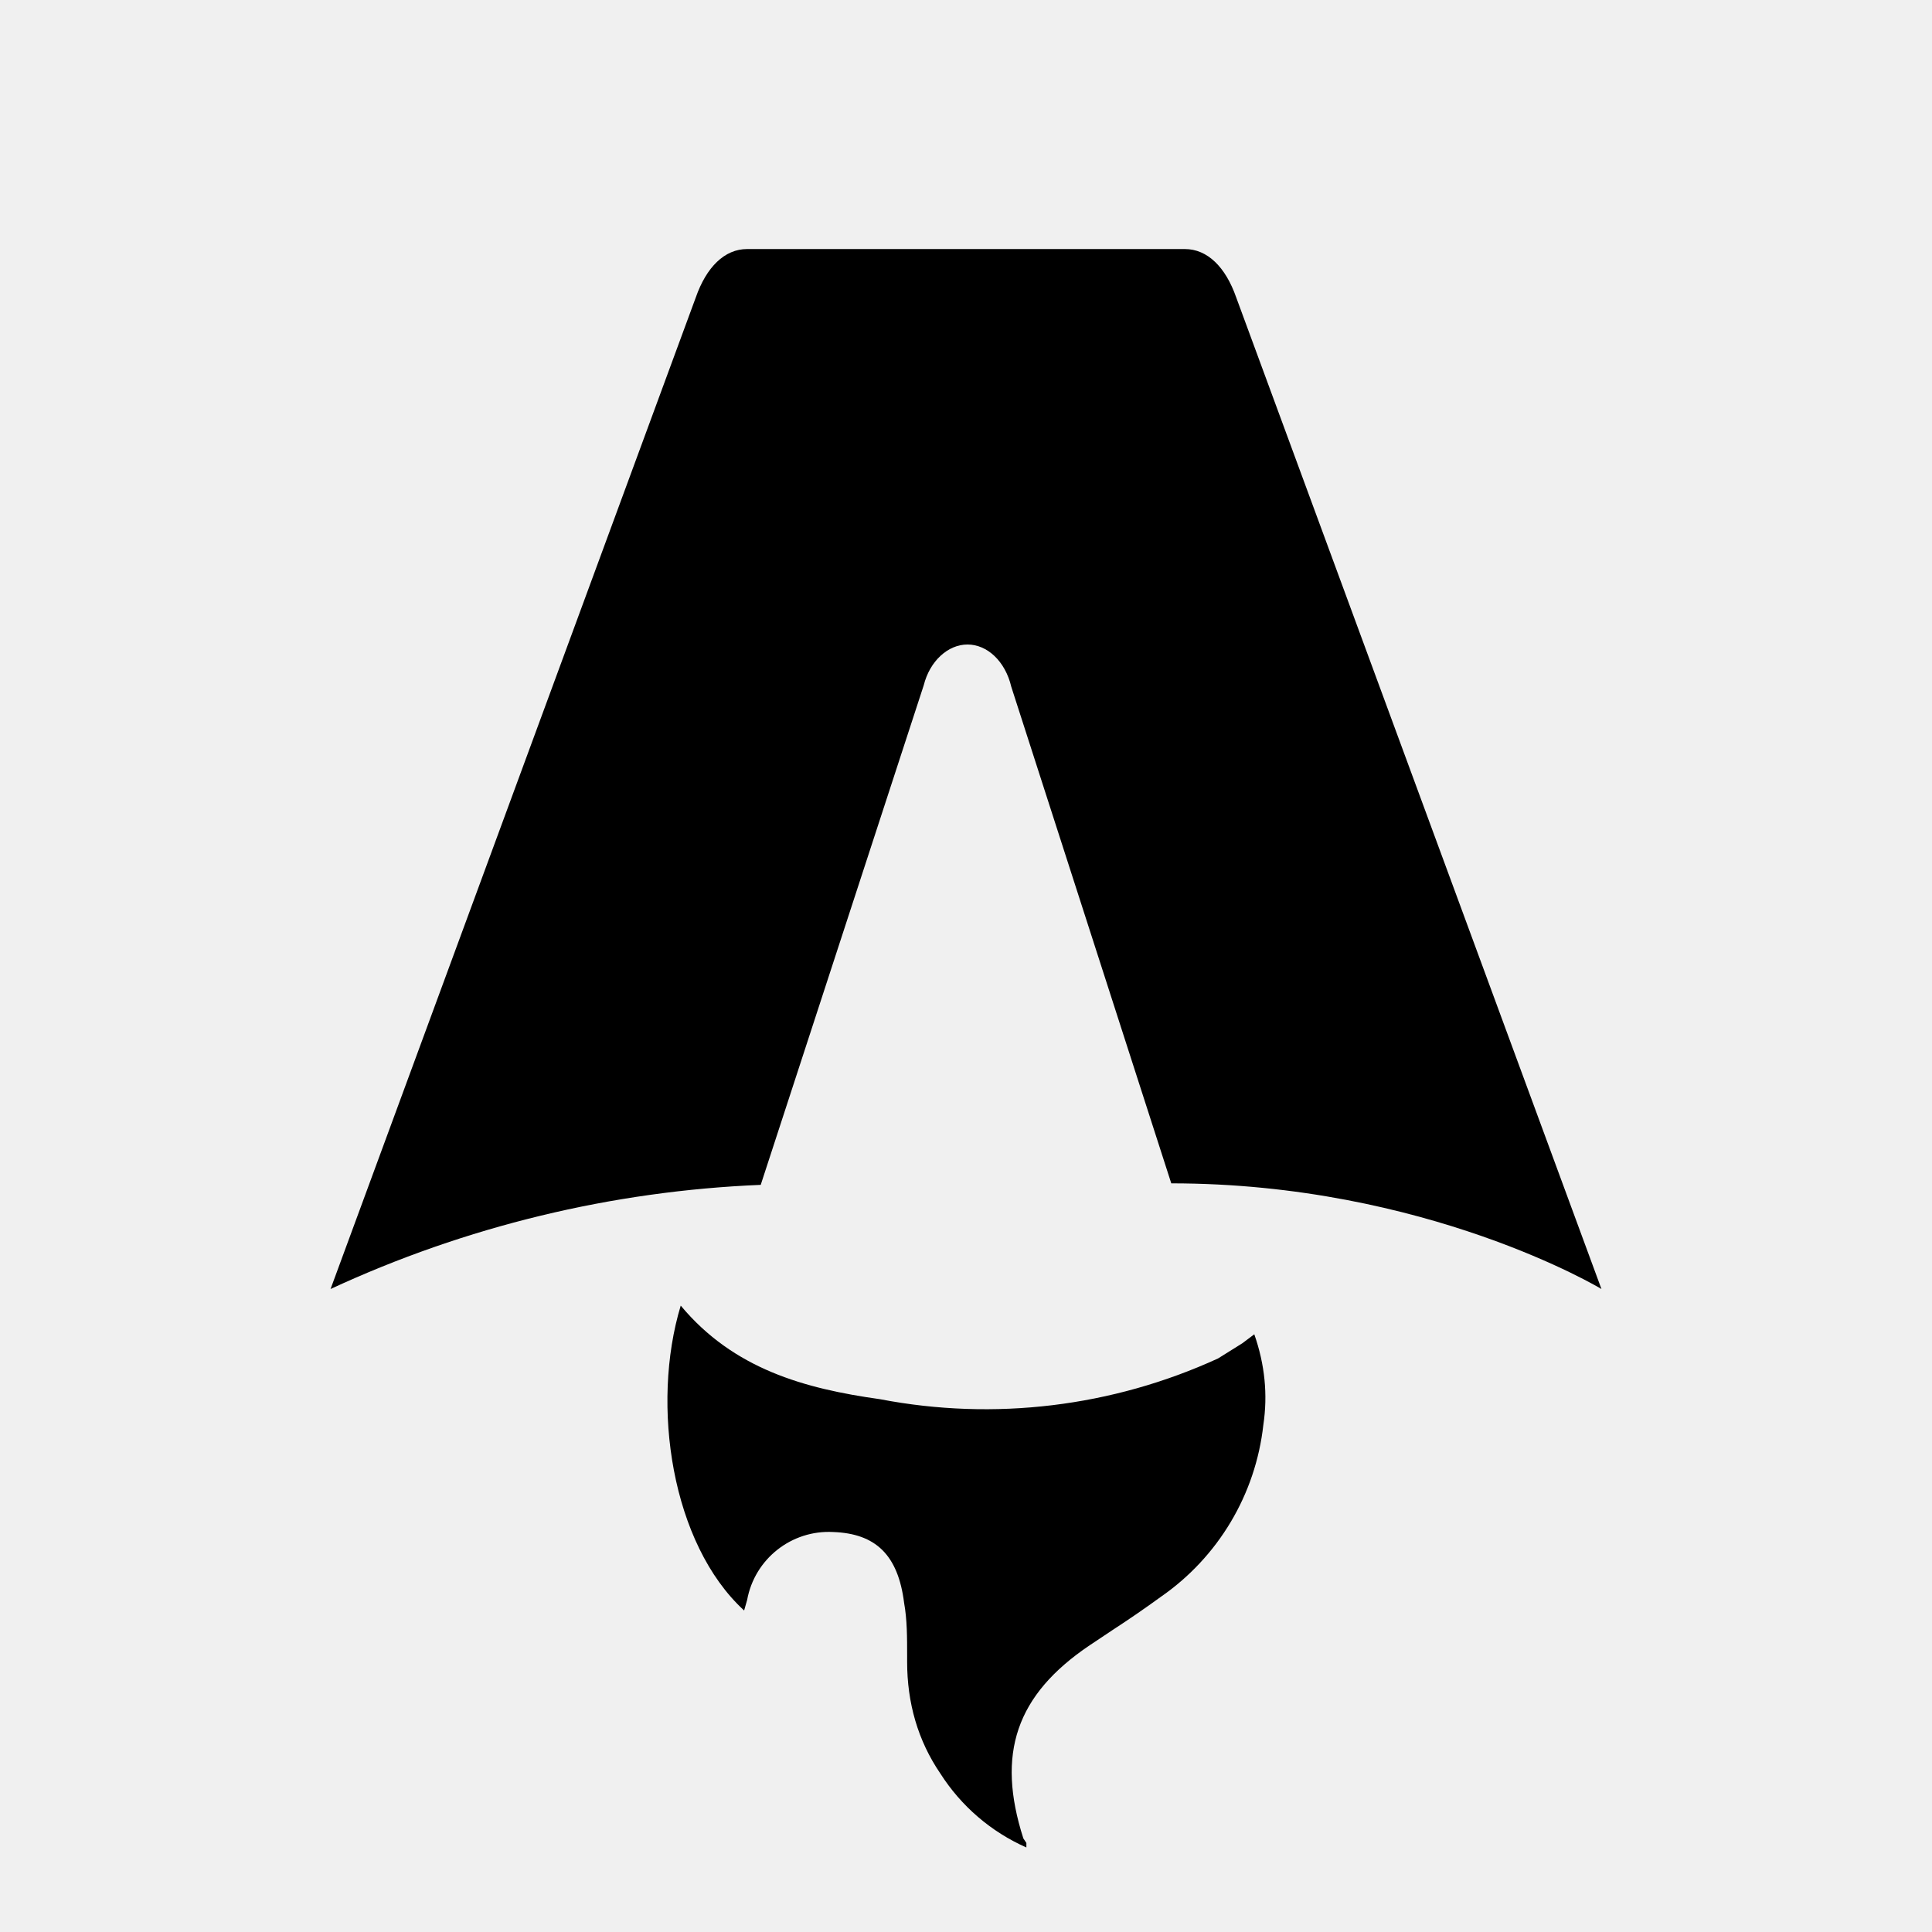
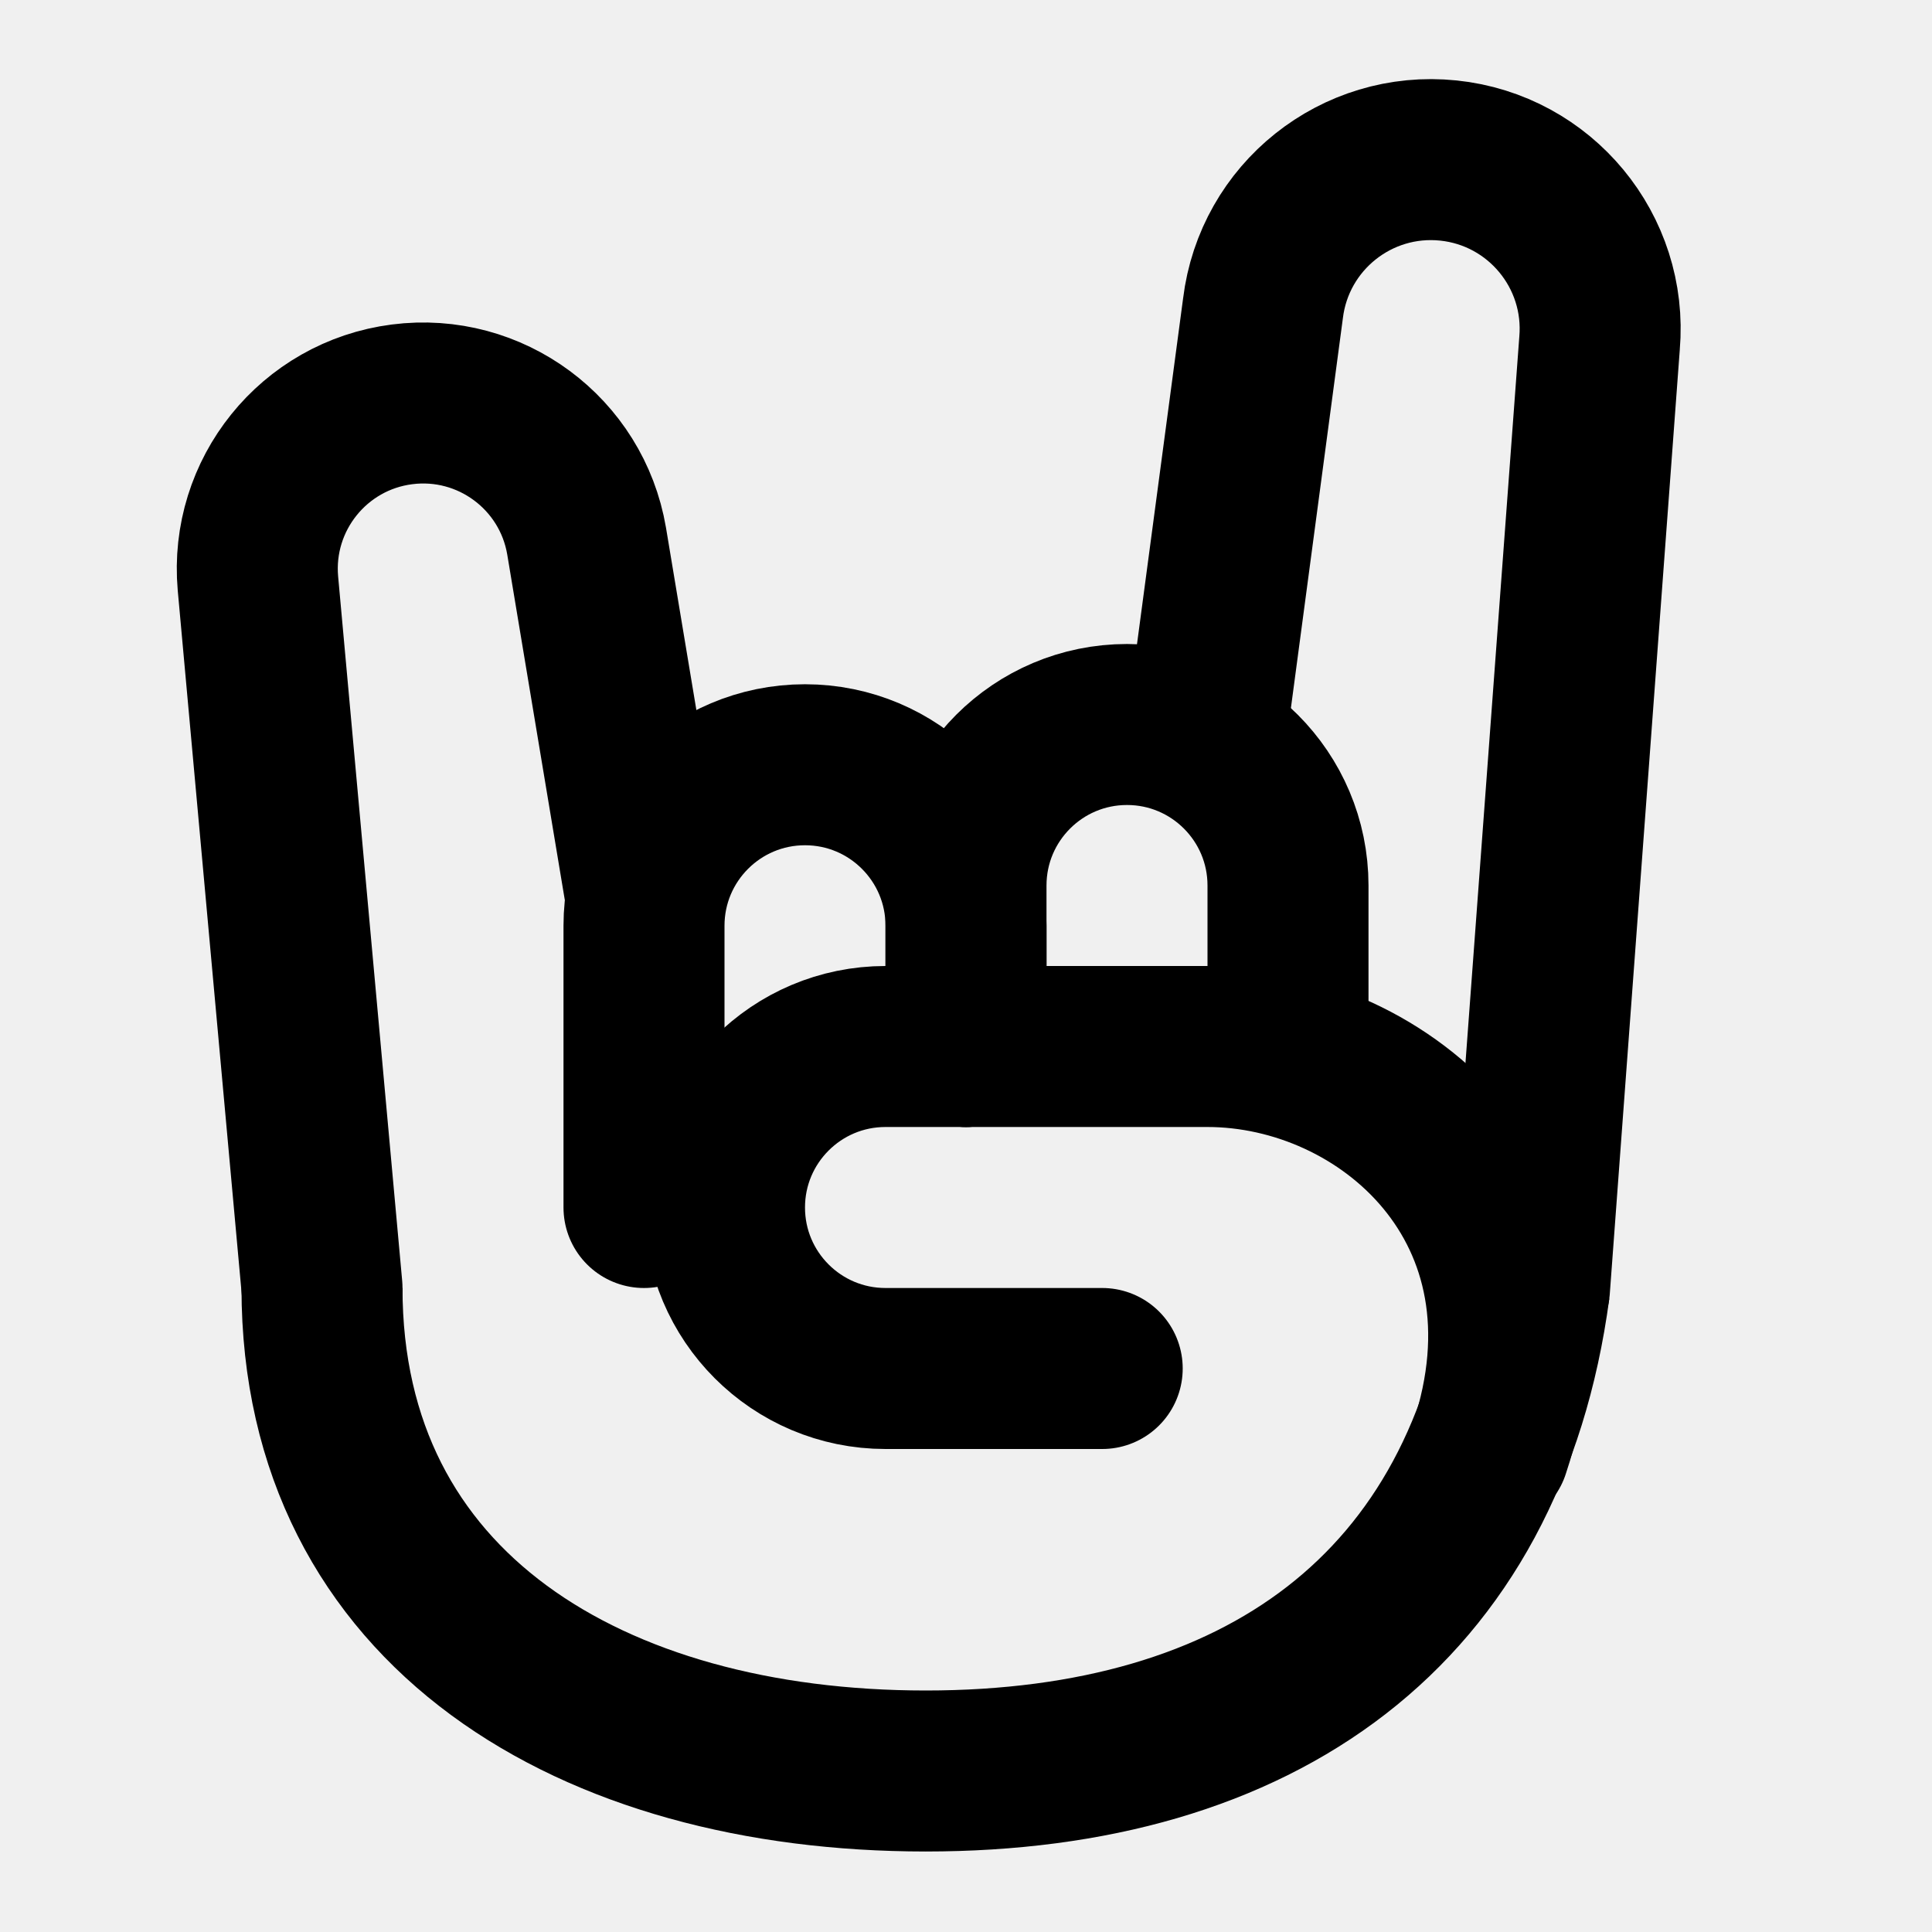
- <svg xmlns="http://www.w3.org/2000/svg" fill="none" viewBox="0 0 128 128">
-   <path d="M50.4 78.5a75.1 75.1 0 0 0-28.5 6.9l24.2-65.7c.7-2 1.9-3.2 3.4-3.2h29c1.5 0 2.7 1.2 3.4 3.2l24.2 65.7s-11.6-7-28.5-7L67 45.5c-.4-1.7-1.6-2.8-2.9-2.8-1.3 0-2.5 1.1-2.9 2.7L50.4 78.5Zm-1.1 28.2Zm-4.2-20.2c-2 6.6-.6 15.8 4.2 20.2a17.5 17.5 0 0 1 .2-.7 5.5 5.5 0 0 1 5.7-4.5c2.8.1 4.3 1.5 4.7 4.7.2 1.1.2 2.3.2 3.5v.4c0 2.7.7 5.2 2.2 7.4a13 13 0 0 0 5.7 4.9v-.3l-.2-.3c-1.8-5.6-.5-9.5 4.4-12.8l1.5-1a73 73 0 0 0 3.2-2.2 16 16 0 0 0 6.8-11.4c.3-2 .1-4-.6-6l-.8.6-1.6 1a37 37 0 0 1-22.4 2.7c-5-.7-9.7-2-13.2-6.2Z" />
-   <style>
-         path { fill: #000; }
-         @media (prefers-color-scheme: dark) {
-             path { fill: #FFF; }
-         }
-     </style>
+ <svg xmlns="http://www.w3.org/2000/svg" width="32" height="32" viewBox="0 0 24 24">
+   <g fill="none" stroke="currentColor" stroke-width="2">
+     <path stroke-linecap="round" stroke-linejoin="round" d="m19 16l.87-11.735a2.102 2.102 0 0 0-4.181-.433L15 9m-7 2l-.713-4.279a2.06 2.06 0 0 0-4.083.525L4 16m8-3v-1.5a2 2 0 1 0-4 0V15" />
+     <path stroke-linecap="round" stroke-linejoin="round" d="M16 13v-2a2 2 0 1 0-4 0v2" />
+     <path d="M19 16c-.536 4-3.358 6-7.5 6S4 20 4 16" />
+     <path stroke-linecap="round" stroke-linejoin="round" d="M13.692 17H11a2 2 0 1 1 0-4h4c2.21 0 4.5 2 3.5 5" />
+   </g>
</svg>
